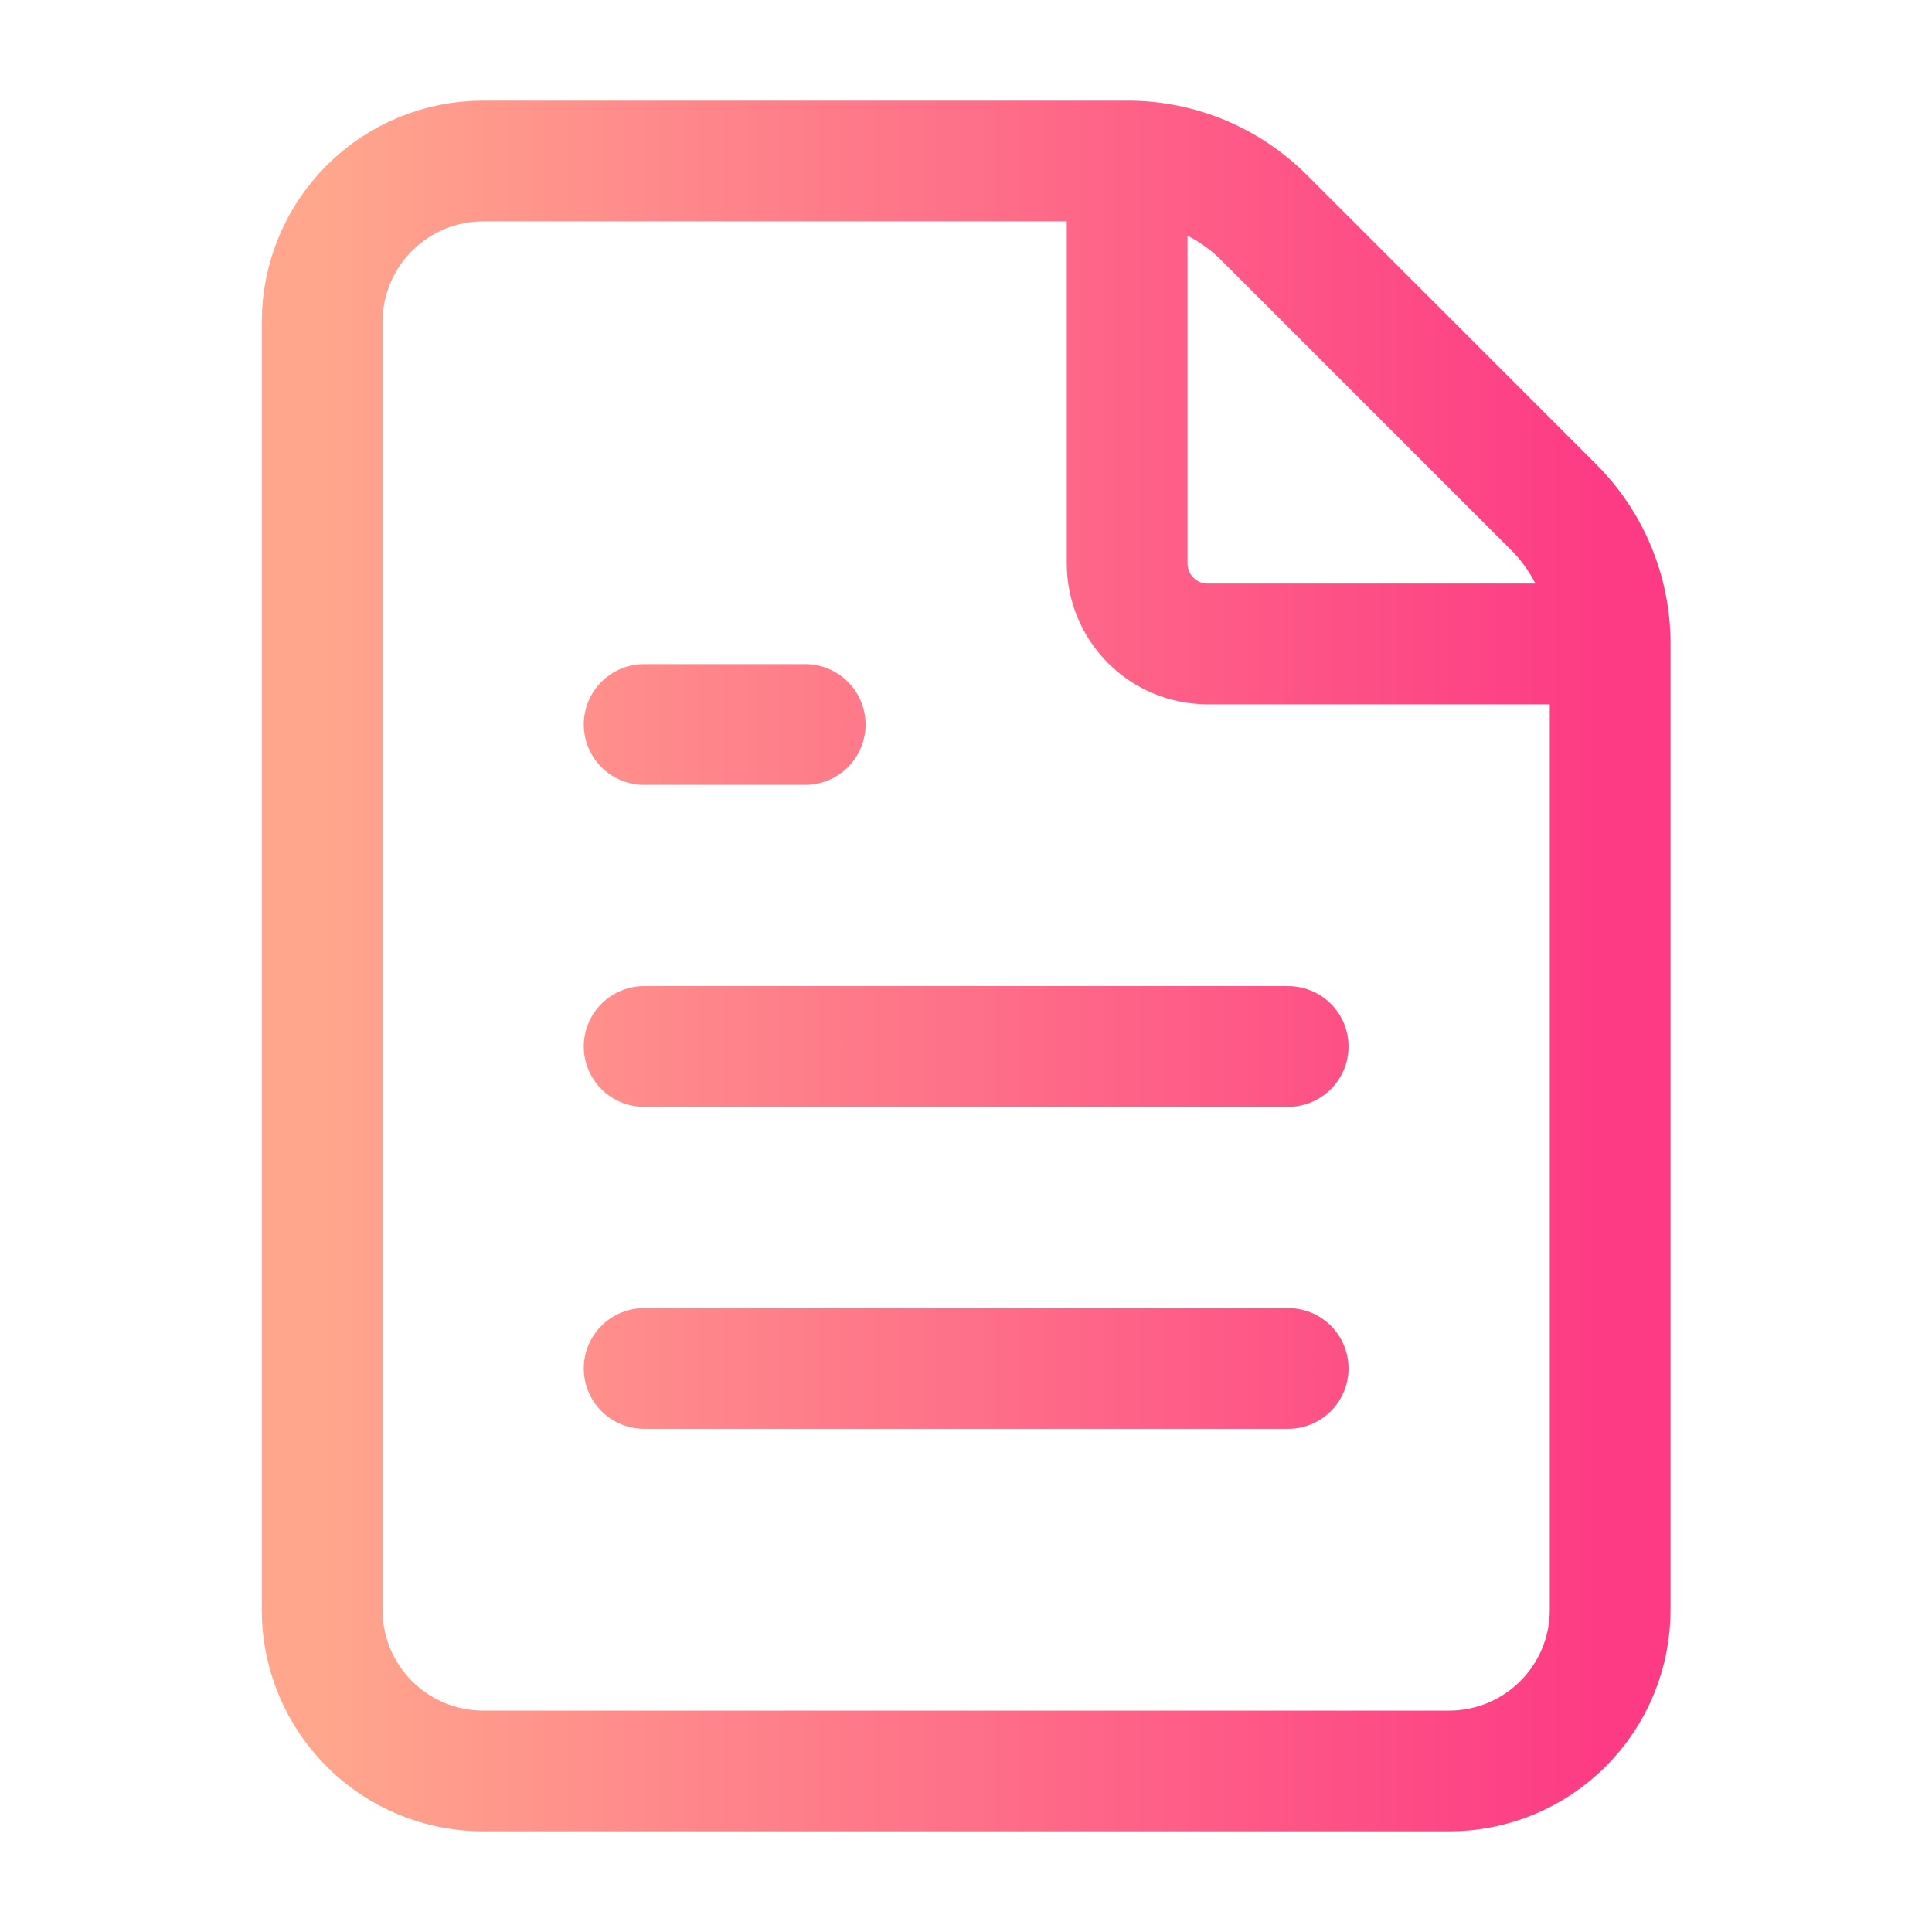
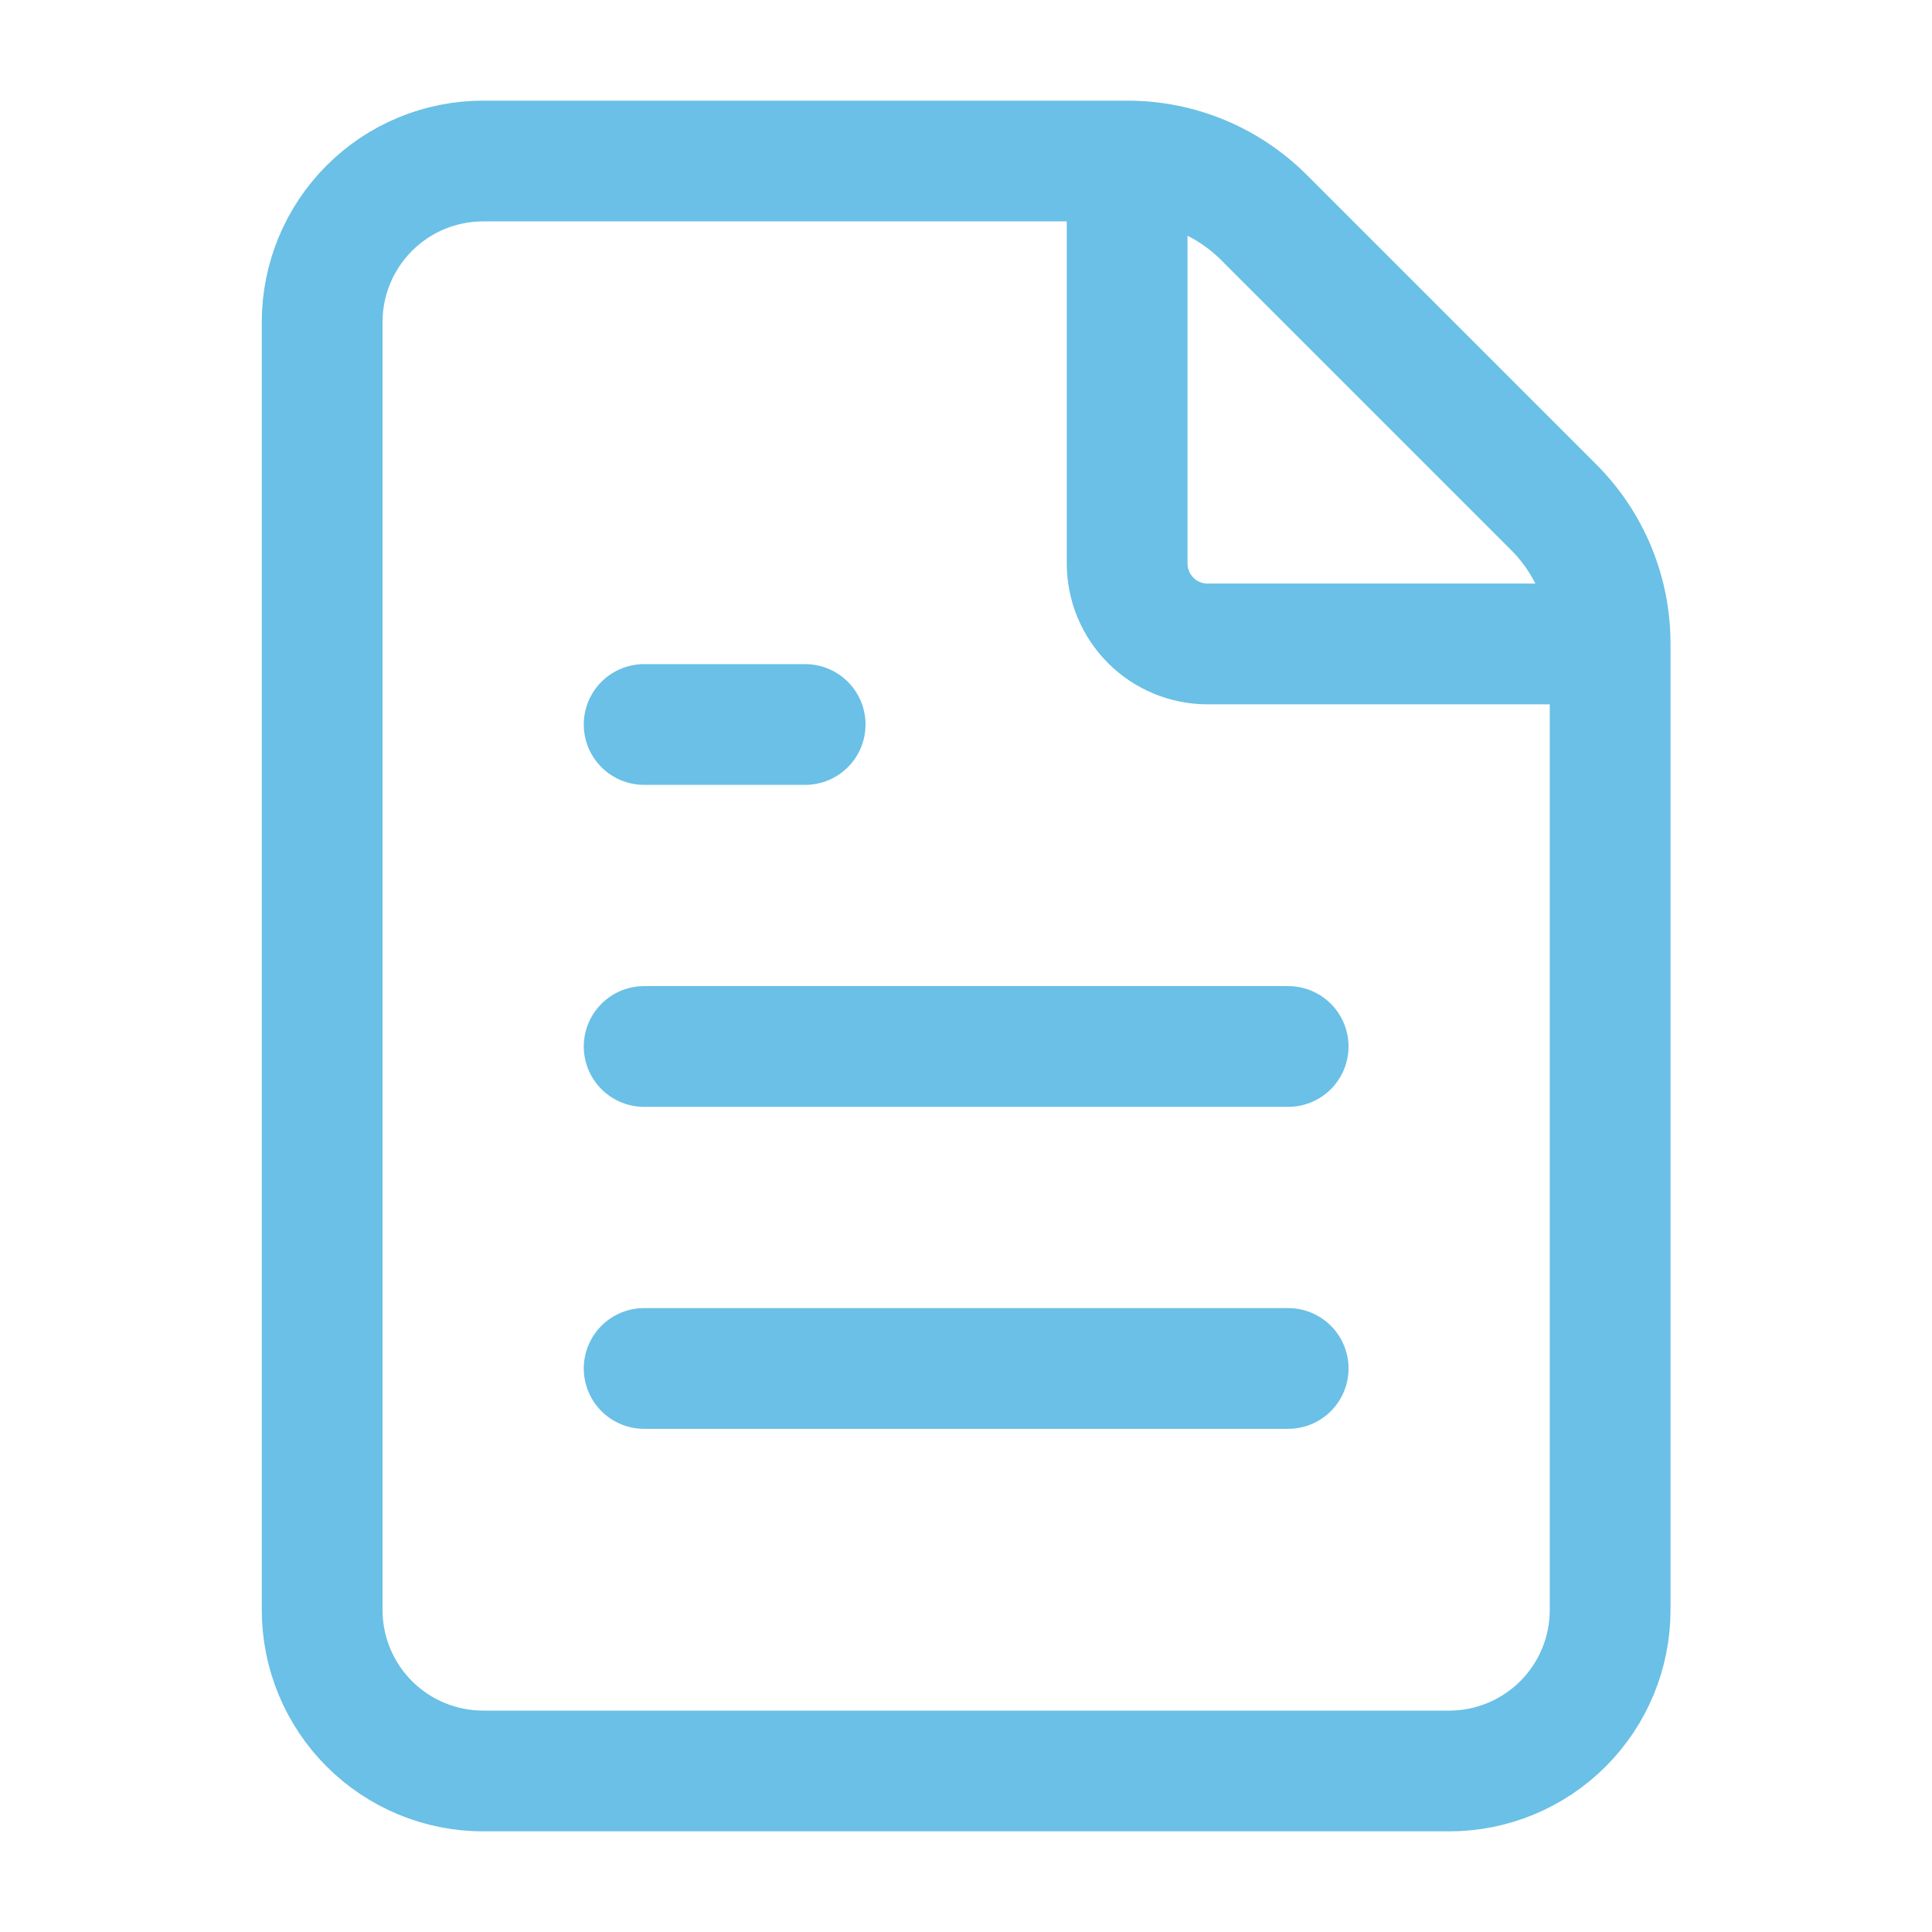
<svg xmlns="http://www.w3.org/2000/svg" width="32" height="32" viewBox="0 0 32 32" fill="none">
  <path d="M18.669 2.667H8.003C7.295 2.667 6.617 2.947 6.117 3.448C5.617 3.948 5.336 4.626 5.336 5.333V26.666C5.336 27.374 5.617 28.052 6.117 28.552C6.617 29.052 7.295 29.333 8.003 29.333H24.003C24.71 29.333 25.388 29.052 25.888 28.552C26.388 28.052 26.669 27.374 26.669 26.666V10.666M18.669 2.667C19.091 2.666 19.509 2.749 19.899 2.91C20.289 3.072 20.643 3.309 20.941 3.608L25.725 8.392C26.025 8.69 26.263 9.044 26.425 9.435C26.587 9.825 26.67 10.244 26.669 10.666M18.669 2.667V9.333C18.669 9.687 18.81 10.026 19.06 10.276C19.31 10.526 19.649 10.666 20.003 10.666L26.669 10.666M13.336 12H10.669M21.336 17.333H10.669M21.336 22.666H10.669" stroke="url(#paint0_linear_1552_852)" stroke-width="2" stroke-linecap="round" stroke-linejoin="round" />
  <defs>
    <linearGradient id="paint0_linear_1552_852" x1="5.342" y1="16.003" x2="26.669" y2="16.003" gradientUnits="userSpaceOnUse">
-       <stop stop-color="#FFA68D" />
-       <stop offset="1" stop-color="#FD3A84" />
+       <stop stop-color="#6AC0E6" />
+       <stop offset="1" stop-color="#6AC0E6" />
    </linearGradient>
  </defs>
</svg>
